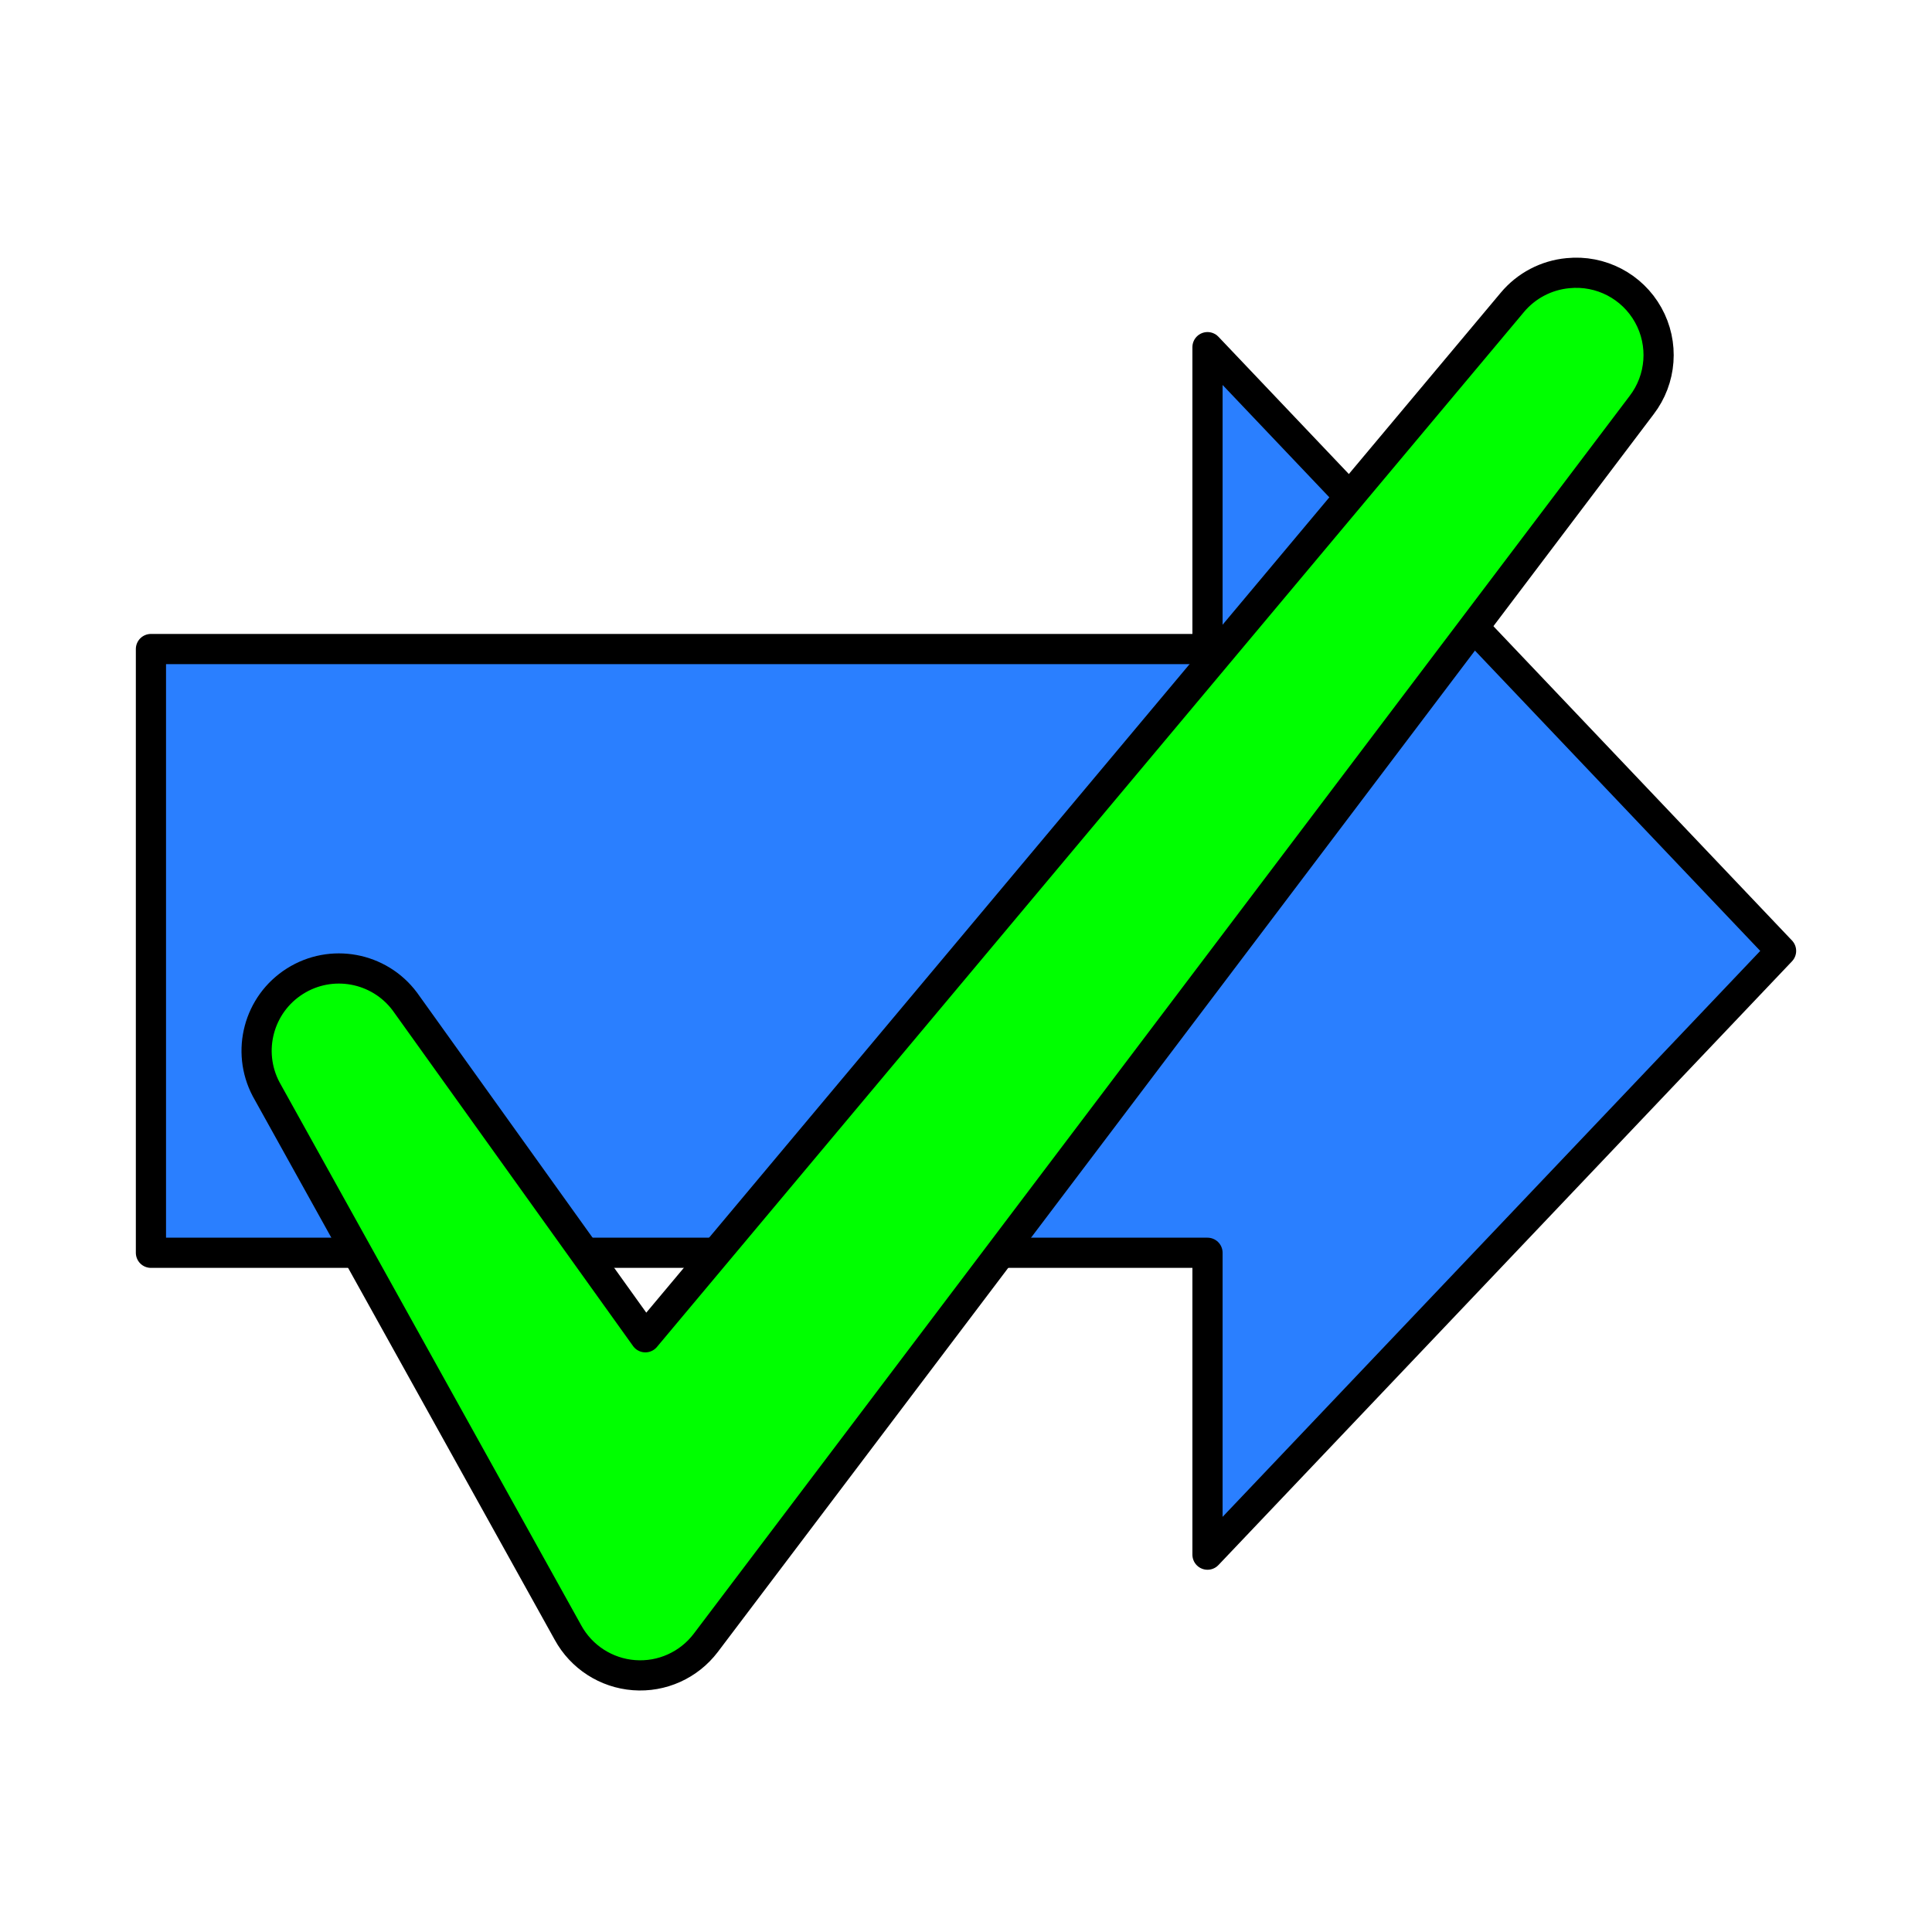
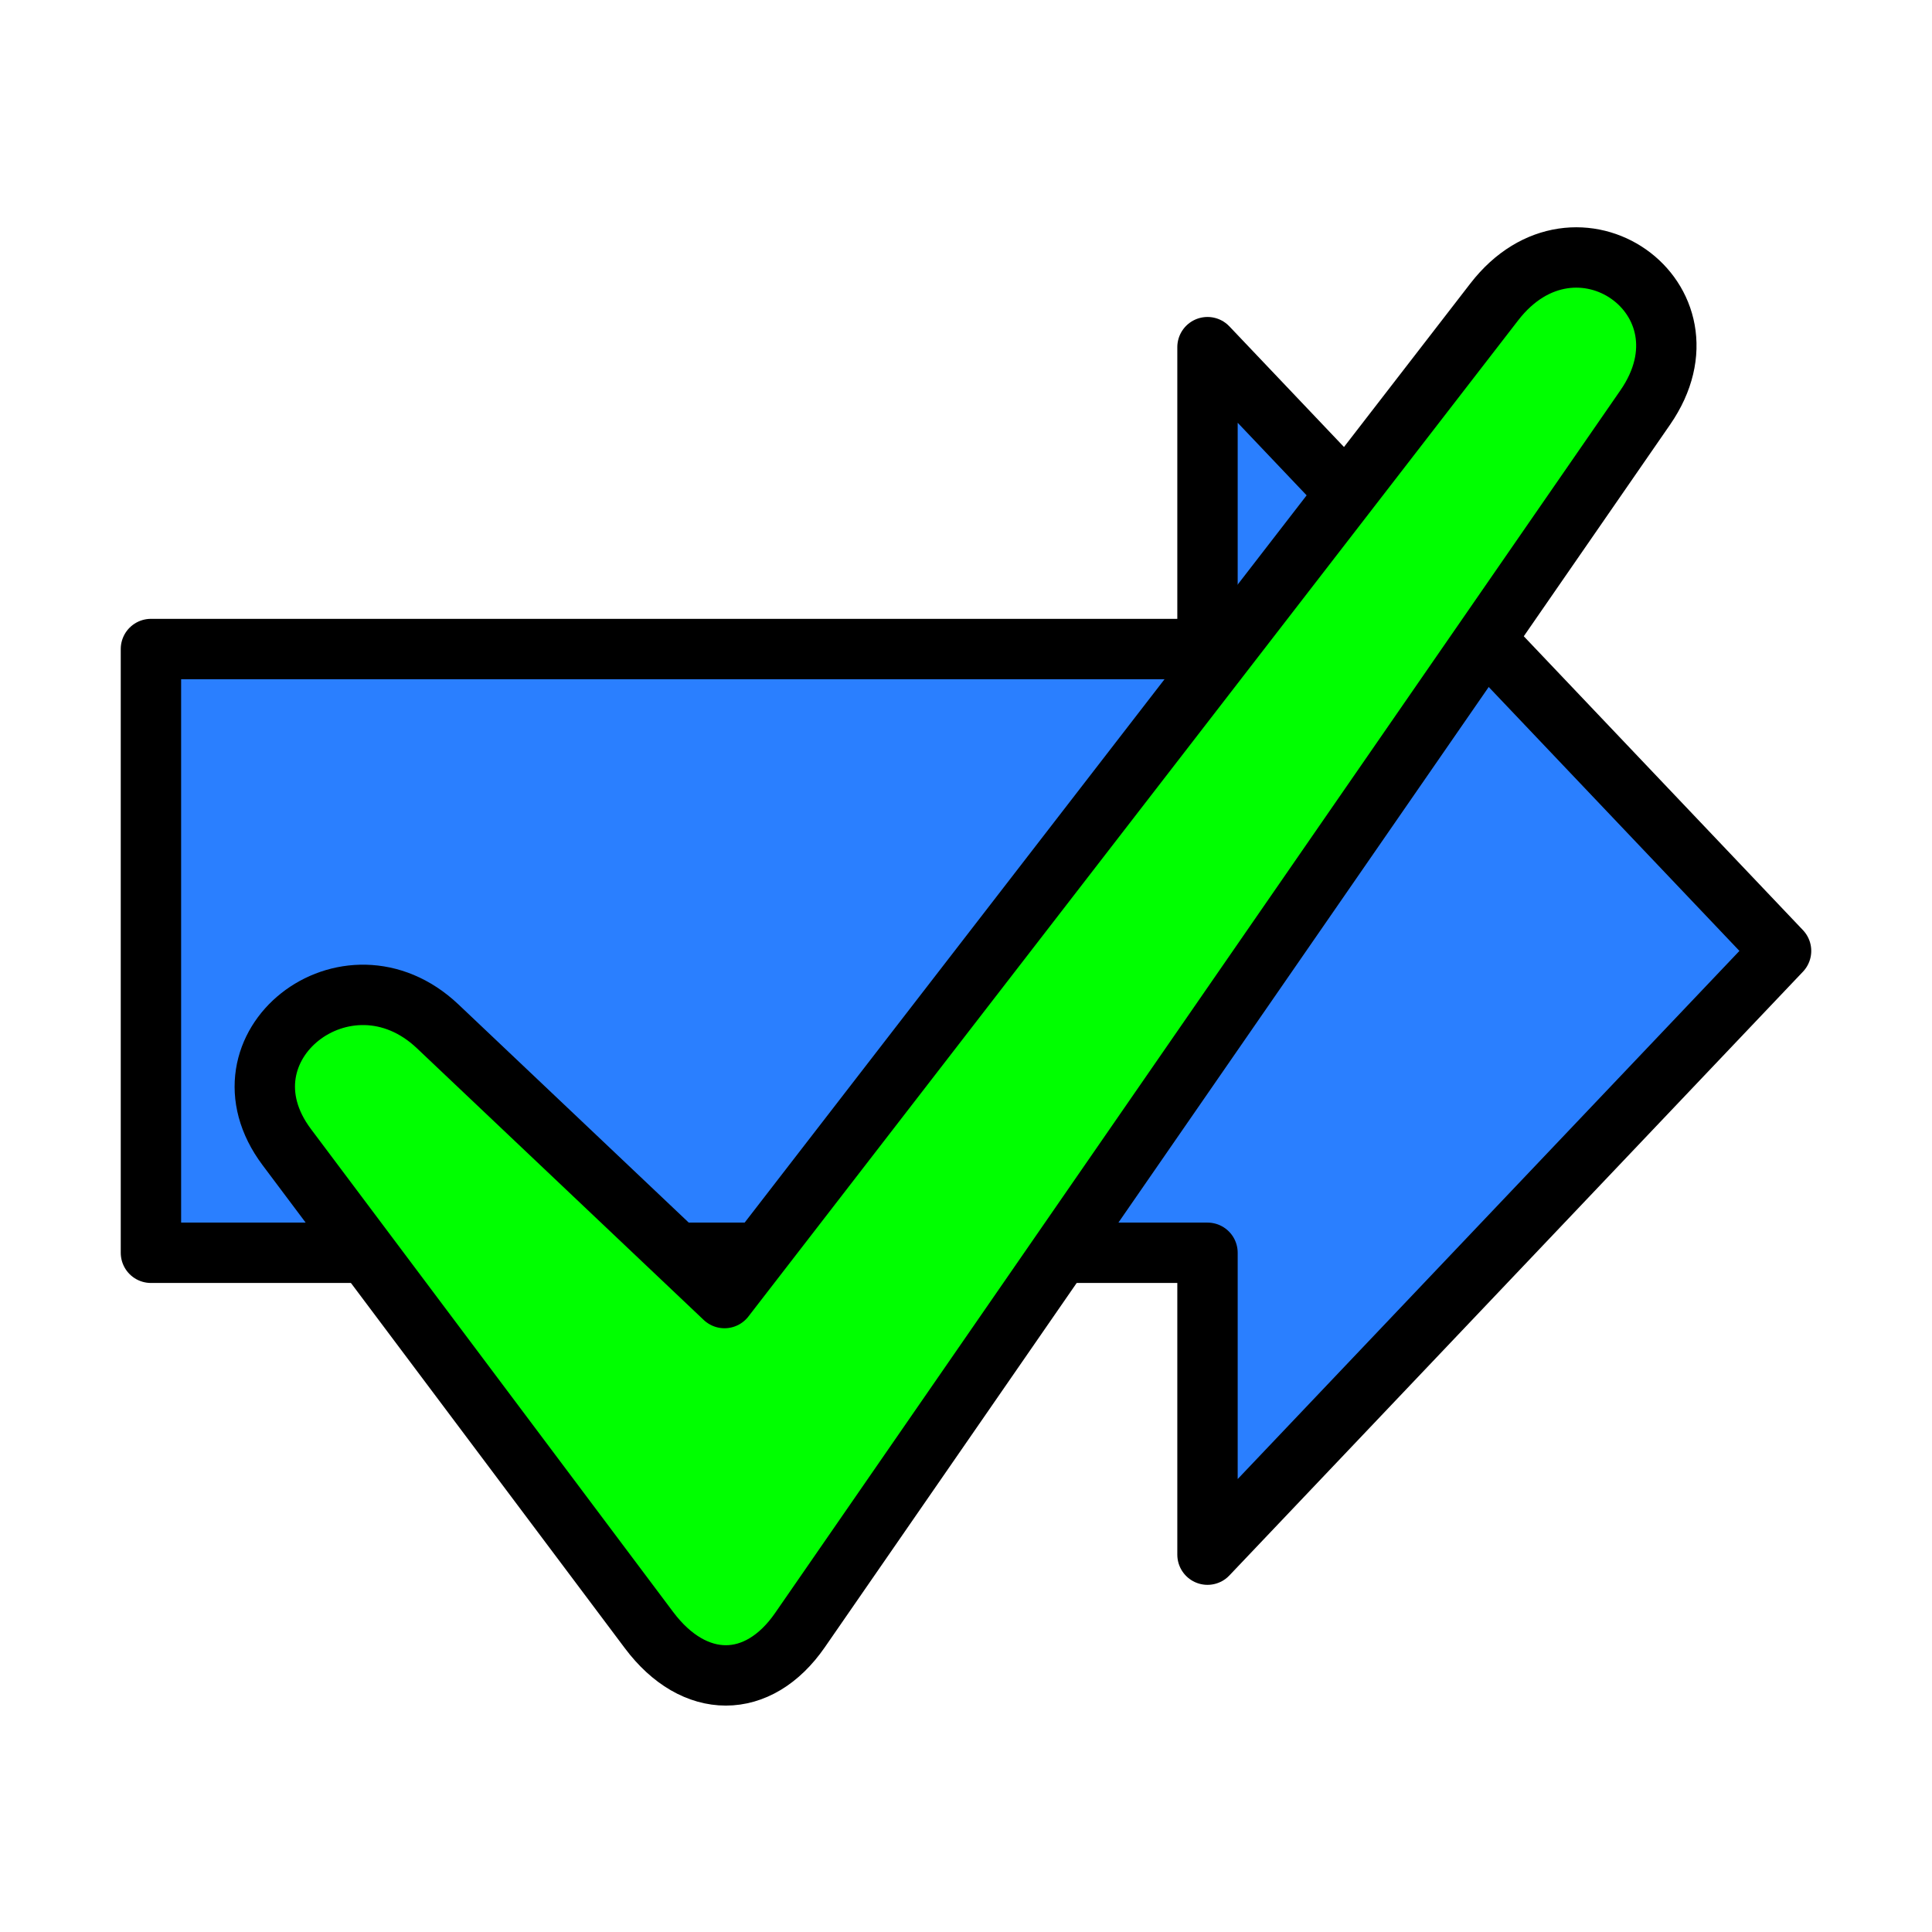
<svg xmlns="http://www.w3.org/2000/svg" version="1.0" width="64" height="64" id="svg2383">
  <defs id="defs2385" />
-   <path d="M 40,51.5 L 40,41.5 L 5,41.5 L 5,21.5 L 40,21.5 L 40,11.5 L 59,31.5 L 40,51.5 z" id="path2442" style="fill:#2a7fff;stroke:#000000;stroke-width:1;stroke-linecap:round;stroke-linejoin:round" />
-   <path d="M 51.94,9.049 C 51.222,9.116 50.559,9.464 50.097,10.018 L 21.378,44.299 L 13.409,33.174 C 12.556,32.036 10.971,31.744 9.769,32.505 C 8.567,33.265 8.152,34.822 8.815,36.081 L 18.815,54.081 C 19.258,54.891 20.082,55.423 21.003,55.492 C 21.925,55.562 22.818,55.16 23.378,54.424 L 54.378,13.424 C 55.042,12.561 55.129,11.386 54.599,10.435 C 54.069,9.483 53.024,8.939 51.94,9.049 L 51.94,9.049 z" id="path3168" style="fill:#00ff00;stroke:#000000;stroke-linecap:round;stroke-linejoin:round" />
+   <path d="M 40,51.5 L 40,41.5 L 5,41.5 L 5,21.5 L 40,21.5 L 40,11.5 L 59,31.5 L 40,51.5 z" id="path2442" style="fill:#2a7fff;stroke:#000000;stroke-width:2;stroke-linecap:round;stroke-linejoin:round" />
+   <path d="M 49.5,10 L 24,43 L 14.5,34 C 11.5,31.158 7,34.667 9.5,38 L 21.5,54 C 23,56 25.117,56 26.5,54 L 54.5,13.5 C 57,9.884 52.205,6.5 49.5,10 z" id="path2383" style="fill:#00ff00;stroke:#000000;stroke-width:2;stroke-linecap:round;stroke-linejoin:round" />
</svg>
